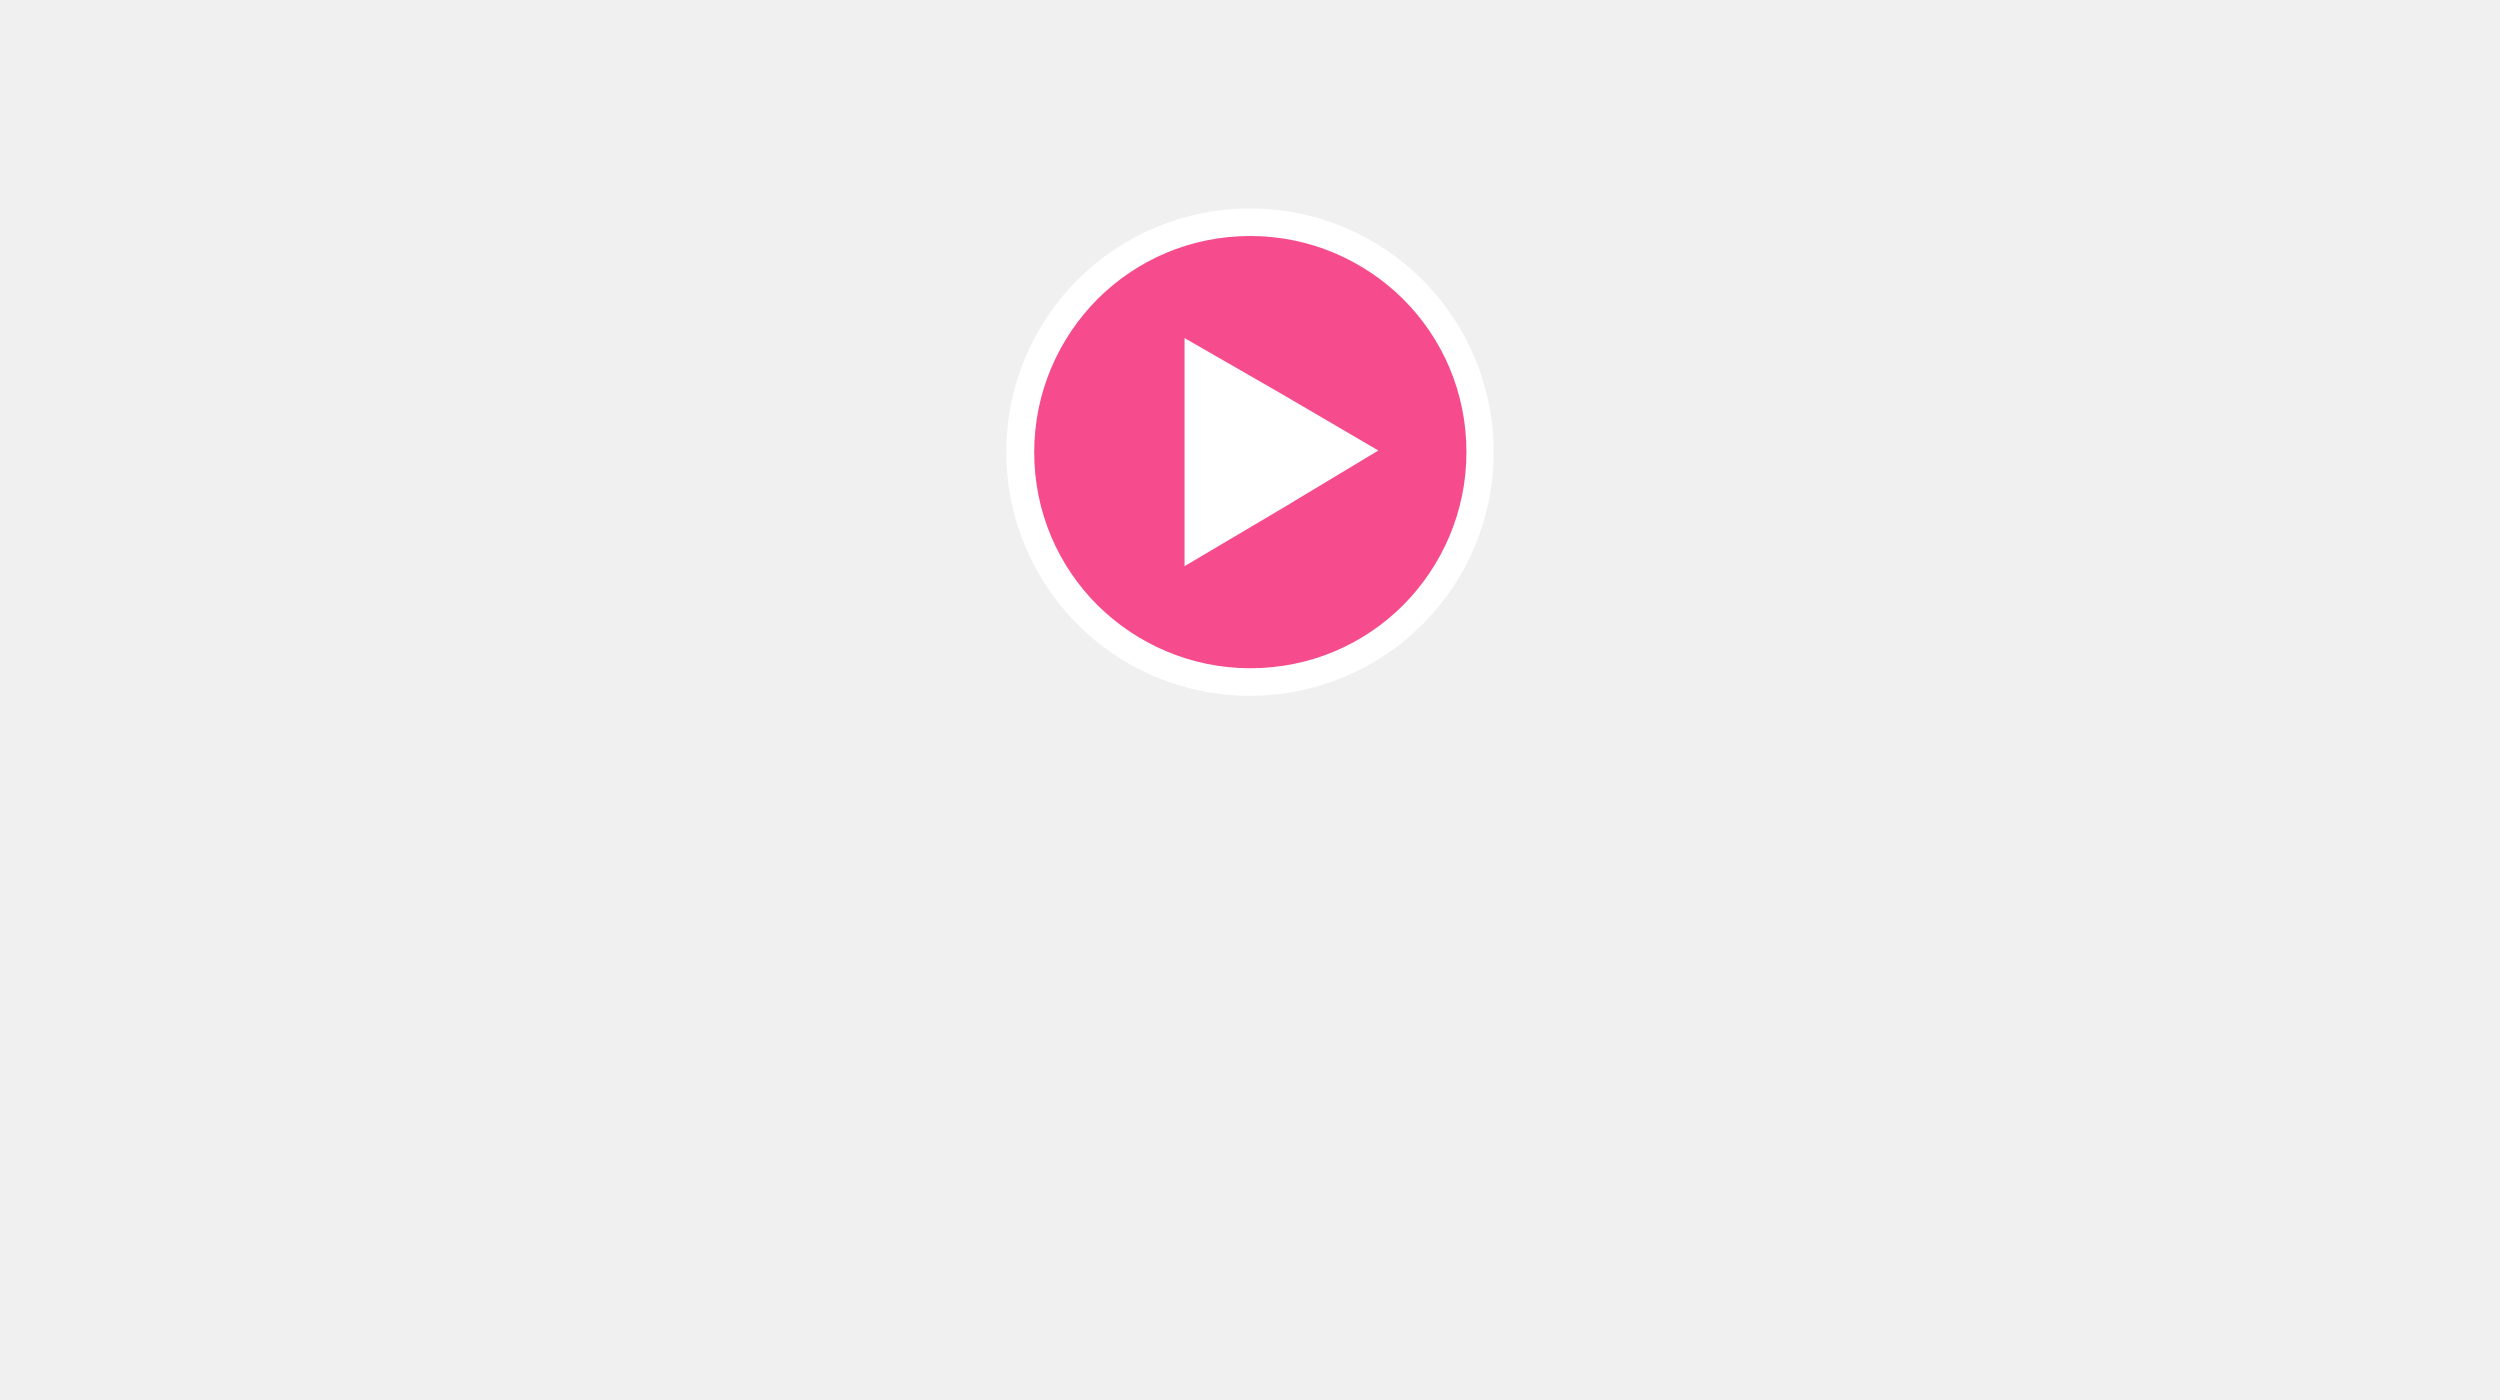
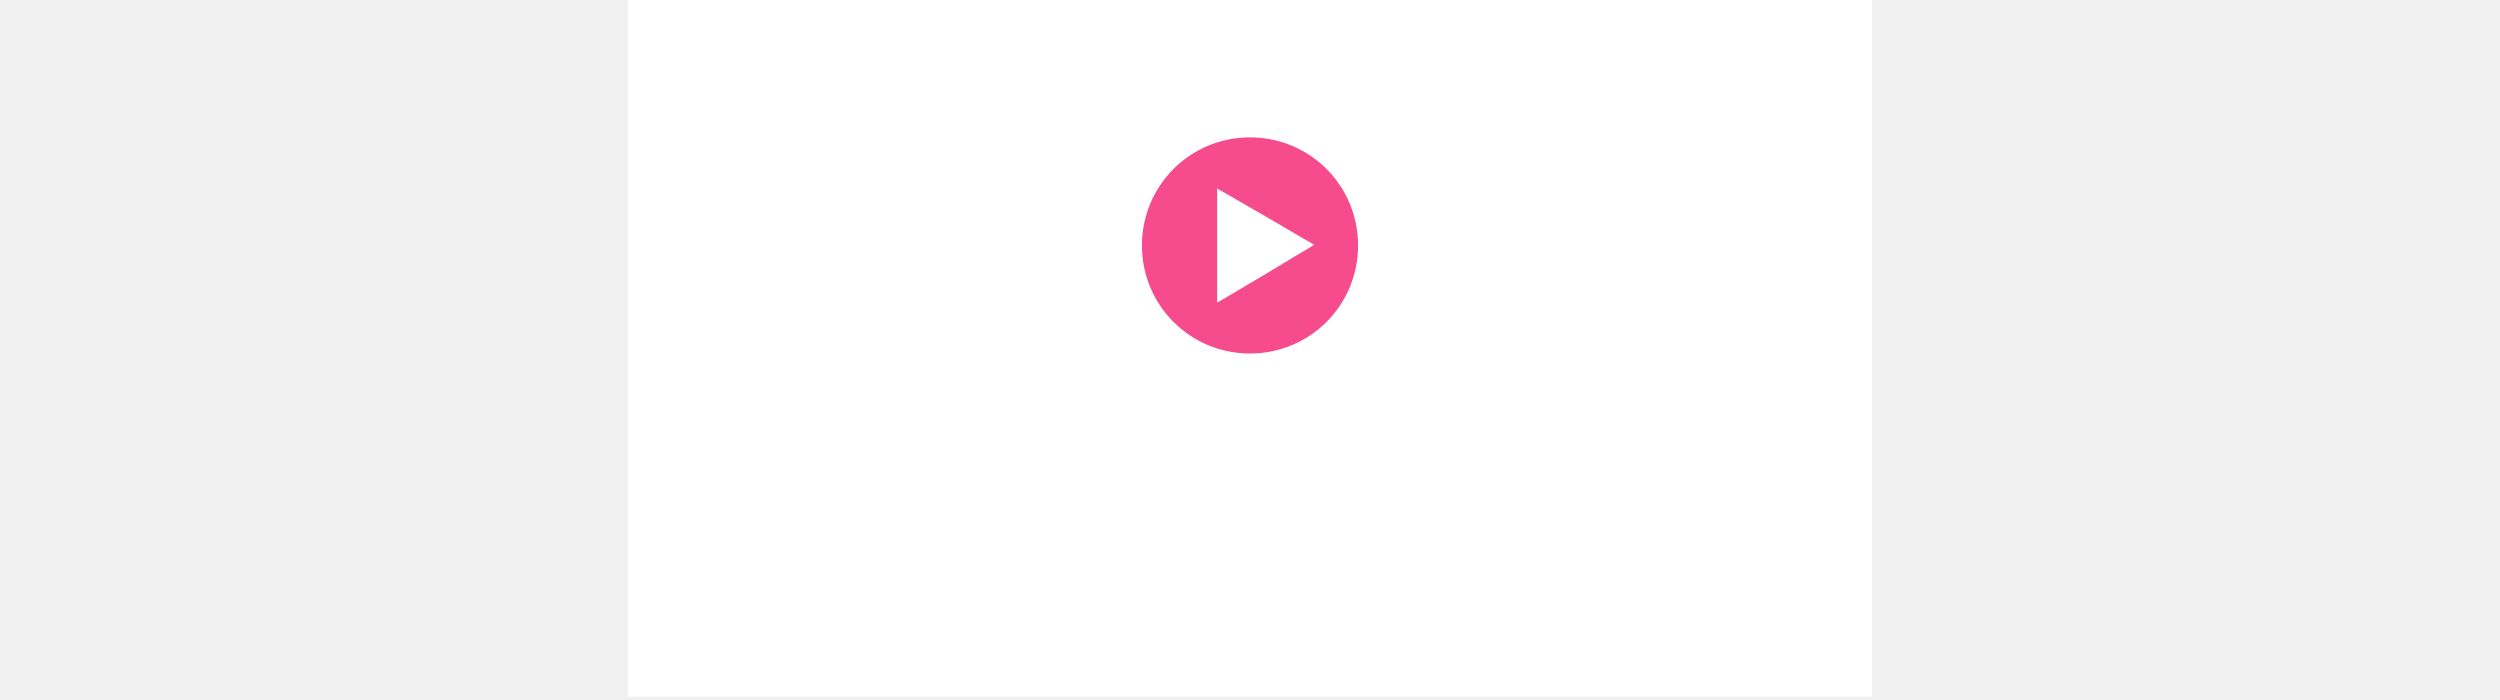
- <svg xmlns="http://www.w3.org/2000/svg" version="1.1" id="Layer_1" viewBox="0 0 768 430" enable-background="new 0 0 768 430" xml:space="preserve">
-   <g display="none">
-     <rect x="1.778" display="inline" fill="#FFFFFF" width="764.445" height="428.01" />
-   </g>
-   <circle fill="#F64B8D" cx="384" cy="138.893" r="70.671" />
-   <path fill="#FFFFFF" d="M454.671,138.894h-4.181c0,18.315-7.465,34.938-19.409,46.981c-12.044,12.044-28.567,19.41-46.981,19.41  c-18.315,0-34.938-7.466-46.981-19.41c-12.044-12.044-19.41-28.567-19.41-46.981c0-18.315,7.465-34.938,19.41-46.981  c12.044-12.044,28.567-19.41,46.981-19.41c18.314,0,34.938,7.465,46.981,19.41c12.044,12.044,19.409,28.567,19.409,46.981H454.671  h4.181c0-20.604-8.36-39.417-21.897-52.954S404.703,64.042,384,64.042c-20.604,0-39.417,8.361-52.954,21.898  s-21.898,32.25-21.898,52.954c0,20.604,8.361,39.417,21.898,52.954s32.25,21.897,52.954,21.897c20.604,0,39.417-8.36,52.954-21.897  s21.897-32.25,21.897-52.954H454.671z" />
-   <polygon fill="#FFFFFF" points="423.417,138.396 394.152,156.014 363.894,173.931 363.894,138.894 363.894,103.856 393.655,120.977   " />
+ <svg xmlns="http://www.w3.org/2000/svg" viewBox="0 0 768 215">
+   <style>.a{fill:#FFF;}</style>
+   <rect x="192.9" width="382.2" height="214" class="a" />
+   <circle cx="384" cy="75.4" r="35.3" fill="#F64B8D" />
+   <path d="M419.3 75.4h-2.1c0 9.2-3.7 17.5-9.7 23.5 -6 6-14.3 9.7-23.5 9.7 -9.2 0-17.5-3.7-23.5-9.7 -6-6-9.7-14.3-9.7-23.5 0-9.2 3.7-17.5 9.7-23.5 6-6 14.3-9.7 23.5-9.7 9.2 0 17.5 3.7 23.5 9.7 6 6 9.7 14.3 9.7 23.5H419.3h2.1c0-10.3-4.2-19.7-10.9-26.5 -6.8-6.8-16.1-10.9-26.5-10.9 -10.3 0-19.7 4.2-26.5 10.9 -6.8 6.8-10.9 16.1-10.9 26.5 0 10.3 4.2 19.7 10.9 26.5s16.1 10.9 26.5 10.9c10.3 0 19.7-4.2 26.5-10.9 6.8-6.8 10.9-16.1 10.9-26.5H419.3z" class="a" />
+   <polygon points="403.7 75.2 389.1 84 373.9 93 373.9 75.4 373.9 57.9 388.8 66.5 " class="a" />
</svg>
